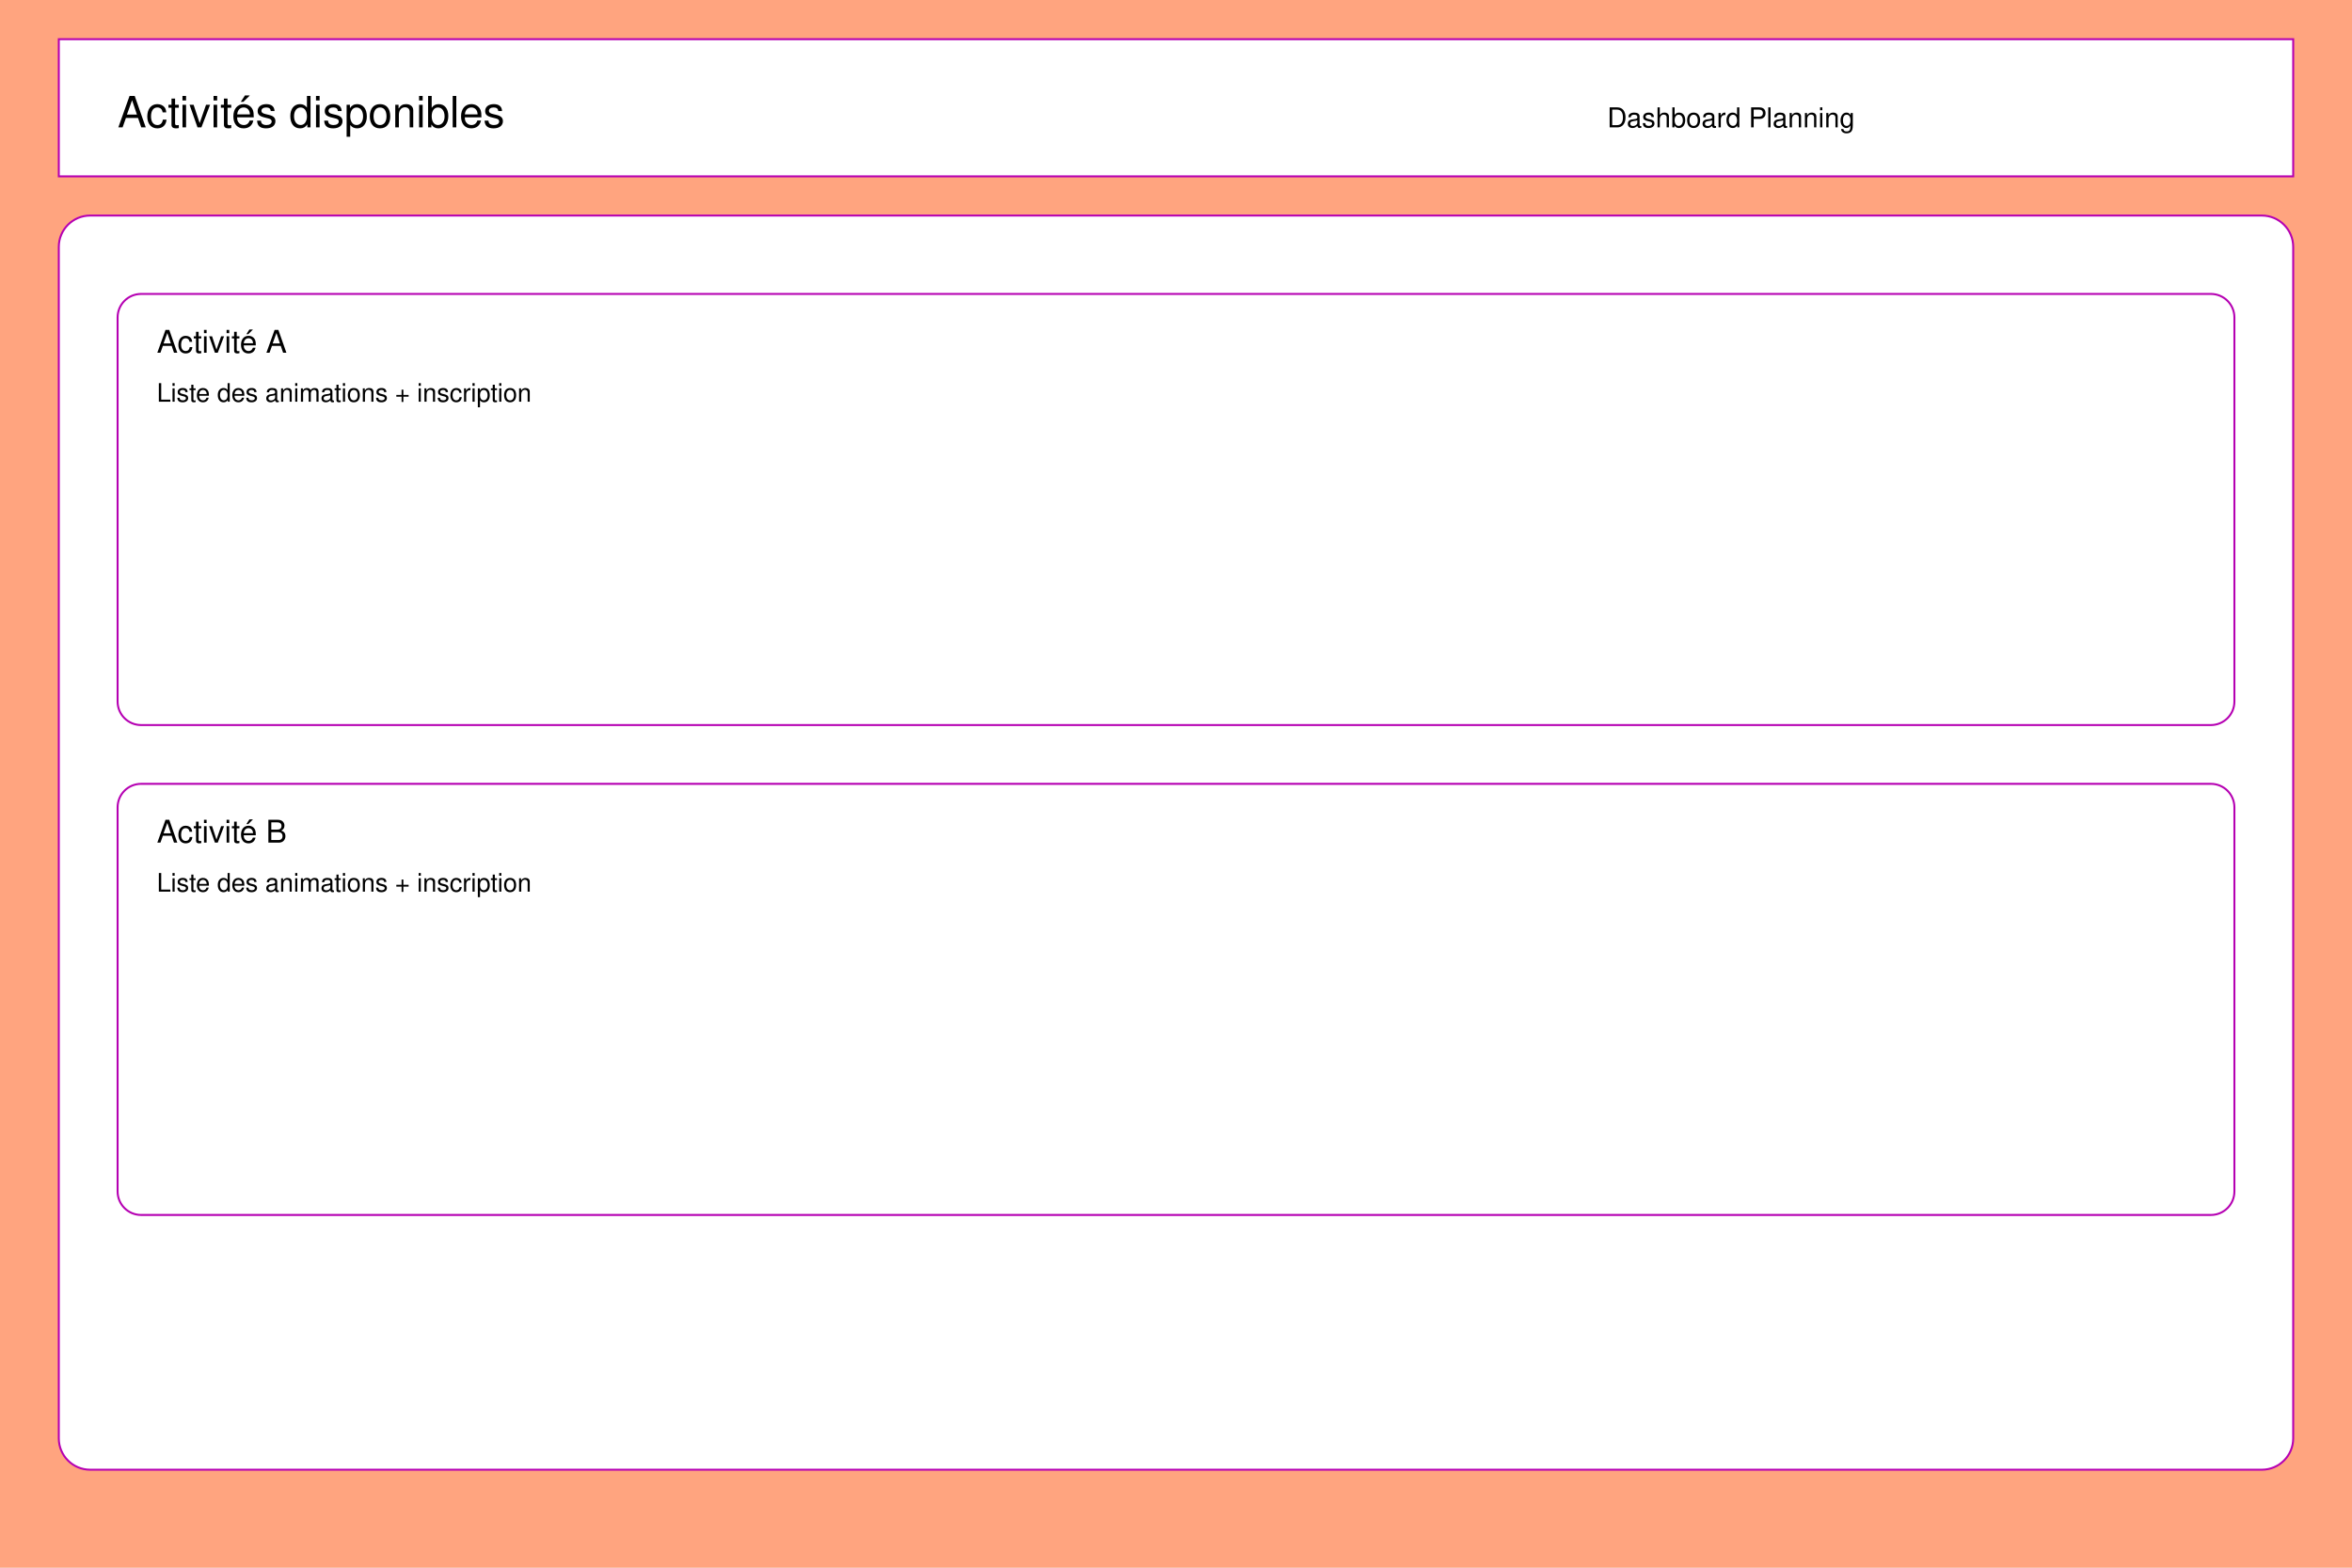
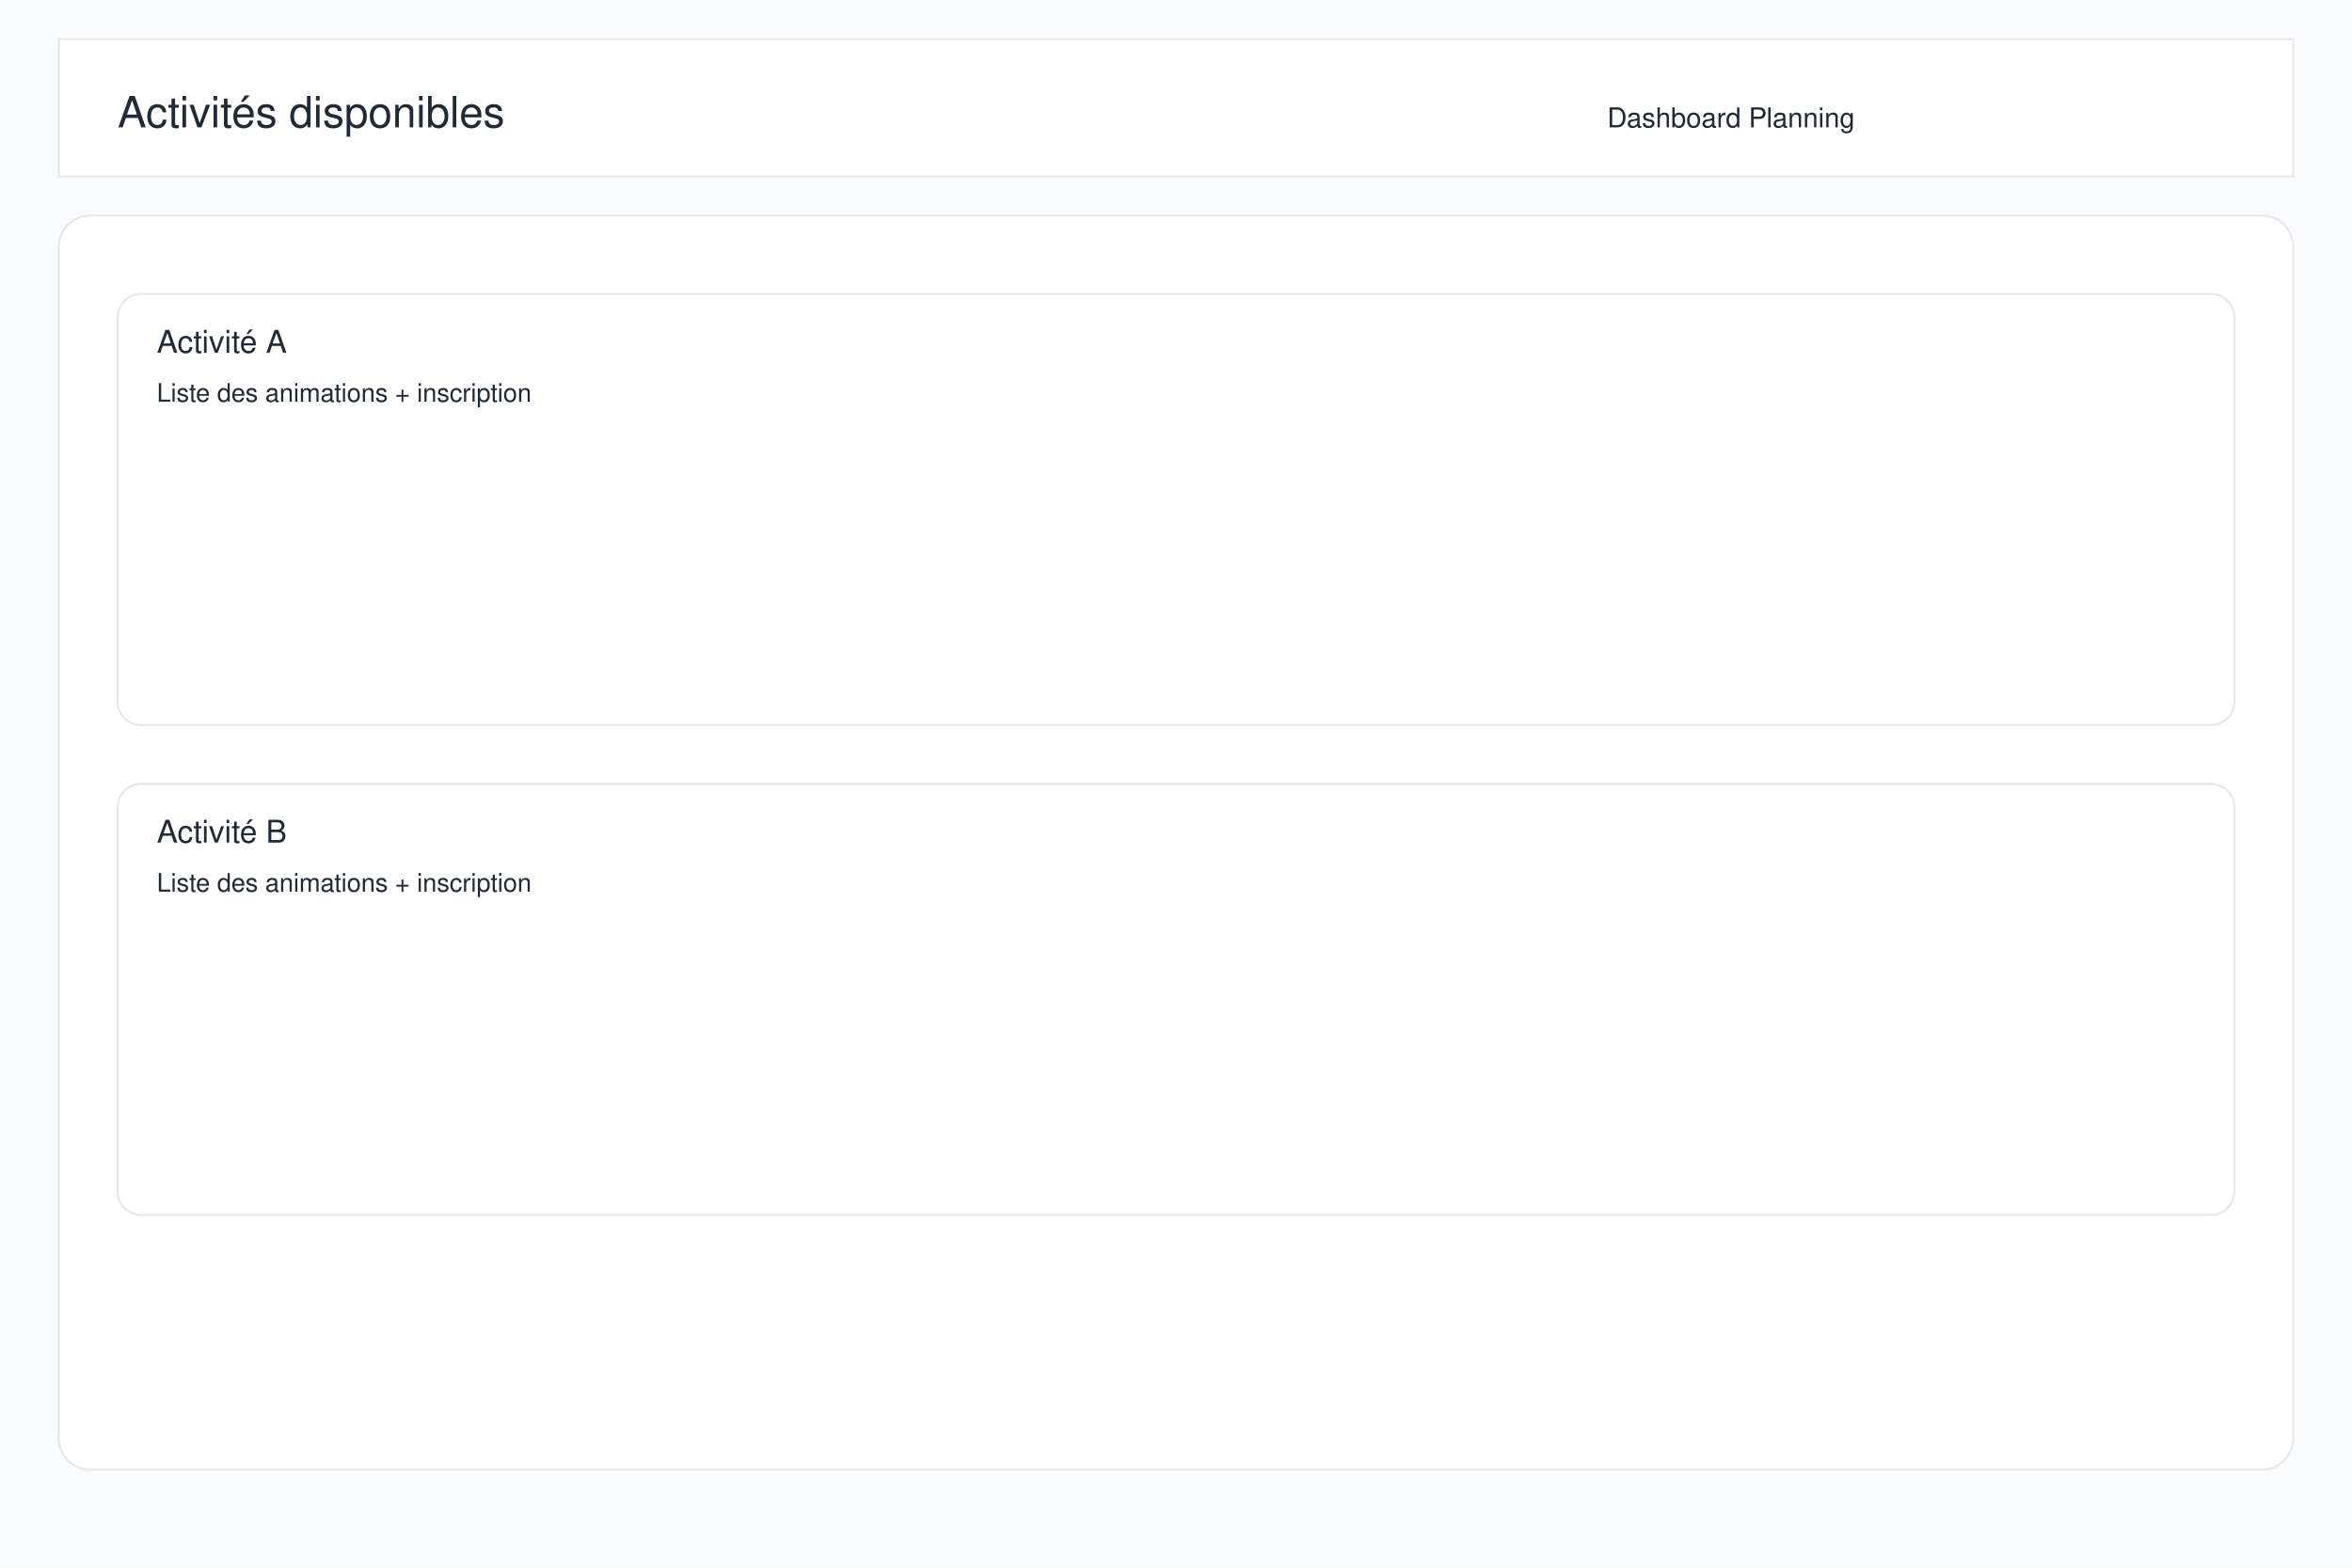
<svg xmlns="http://www.w3.org/2000/svg" width="1200" height="800" viewBox="0 0 1200 800">
-   <rect width="1200" height="800" fill="#FFA47F" />
-   <rect x="30" y="20" width="1140" height="70" fill="#FFFFFF" stroke="#B500B2" />
-   <text x="60" y="65" font-family="Helvetica, Arial, sans-serif" font-size="22" fill="#000000">Activités disponibles</text>
-   <text x="820" y="65" font-family="Helvetica, Arial, sans-serif" font-size="14" fill="#000000">Dashboard  Planning</text>
-   <rect x="30" y="110" width="1140" height="640" rx="16" fill="#FFFFFF" stroke="#B500B2" />
-   <rect x="60" y="150" width="1080" height="220" rx="12" fill="#FFF" stroke="#B500B2" />
-   <text x="80" y="180" font-family="Helvetica, Arial, sans-serif" font-size="16" fill="#000000">Activité A</text>
-   <text x="80" y="205" font-family="Helvetica, Arial, sans-serif" font-size="13" fill="#000000">Liste des animations + inscription</text>
-   <rect x="60" y="400" width="1080" height="220" rx="12" fill="#FFF" stroke="#B500B2" />
-   <text x="80" y="430" font-family="Helvetica, Arial, sans-serif" font-size="16" fill="#000000">Activité B</text>
-   <text x="80" y="455" font-family="Helvetica, Arial, sans-serif" font-size="13" fill="#000000">Liste des animations + inscription</text>
+   <rect width="1200" height="800" fill="#F9FAFB" />
+   <rect x="30" y="20" width="1140" height="70" fill="#FFFFFF" stroke="#E5E7EB" />
+   <text x="60" y="65" font-family="Helvetica, Arial, sans-serif" font-size="22" fill="#1F2937">Activités disponibles</text>
+   <text x="820" y="65" font-family="Helvetica, Arial, sans-serif" font-size="14" fill="#1F2937">Dashboard  Planning</text>
+   <rect x="30" y="110" width="1140" height="640" rx="16" fill="#FFFFFF" stroke="#E5E7EB" />
+   <rect x="60" y="150" width="1080" height="220" rx="12" fill="#FFF" stroke="#E5E7EB" />
+   <text x="80" y="180" font-family="Helvetica, Arial, sans-serif" font-size="16" fill="#1F2937">Activité A</text>
+   <text x="80" y="205" font-family="Helvetica, Arial, sans-serif" font-size="13" fill="#1F2937">Liste des animations + inscription</text>
+   <rect x="60" y="400" width="1080" height="220" rx="12" fill="#FFF" stroke="#E5E7EB" />
+   <text x="80" y="430" font-family="Helvetica, Arial, sans-serif" font-size="16" fill="#1F2937">Activité B</text>
+   <text x="80" y="455" font-family="Helvetica, Arial, sans-serif" font-size="13" fill="#1F2937">Liste des animations + inscription</text>
</svg>
